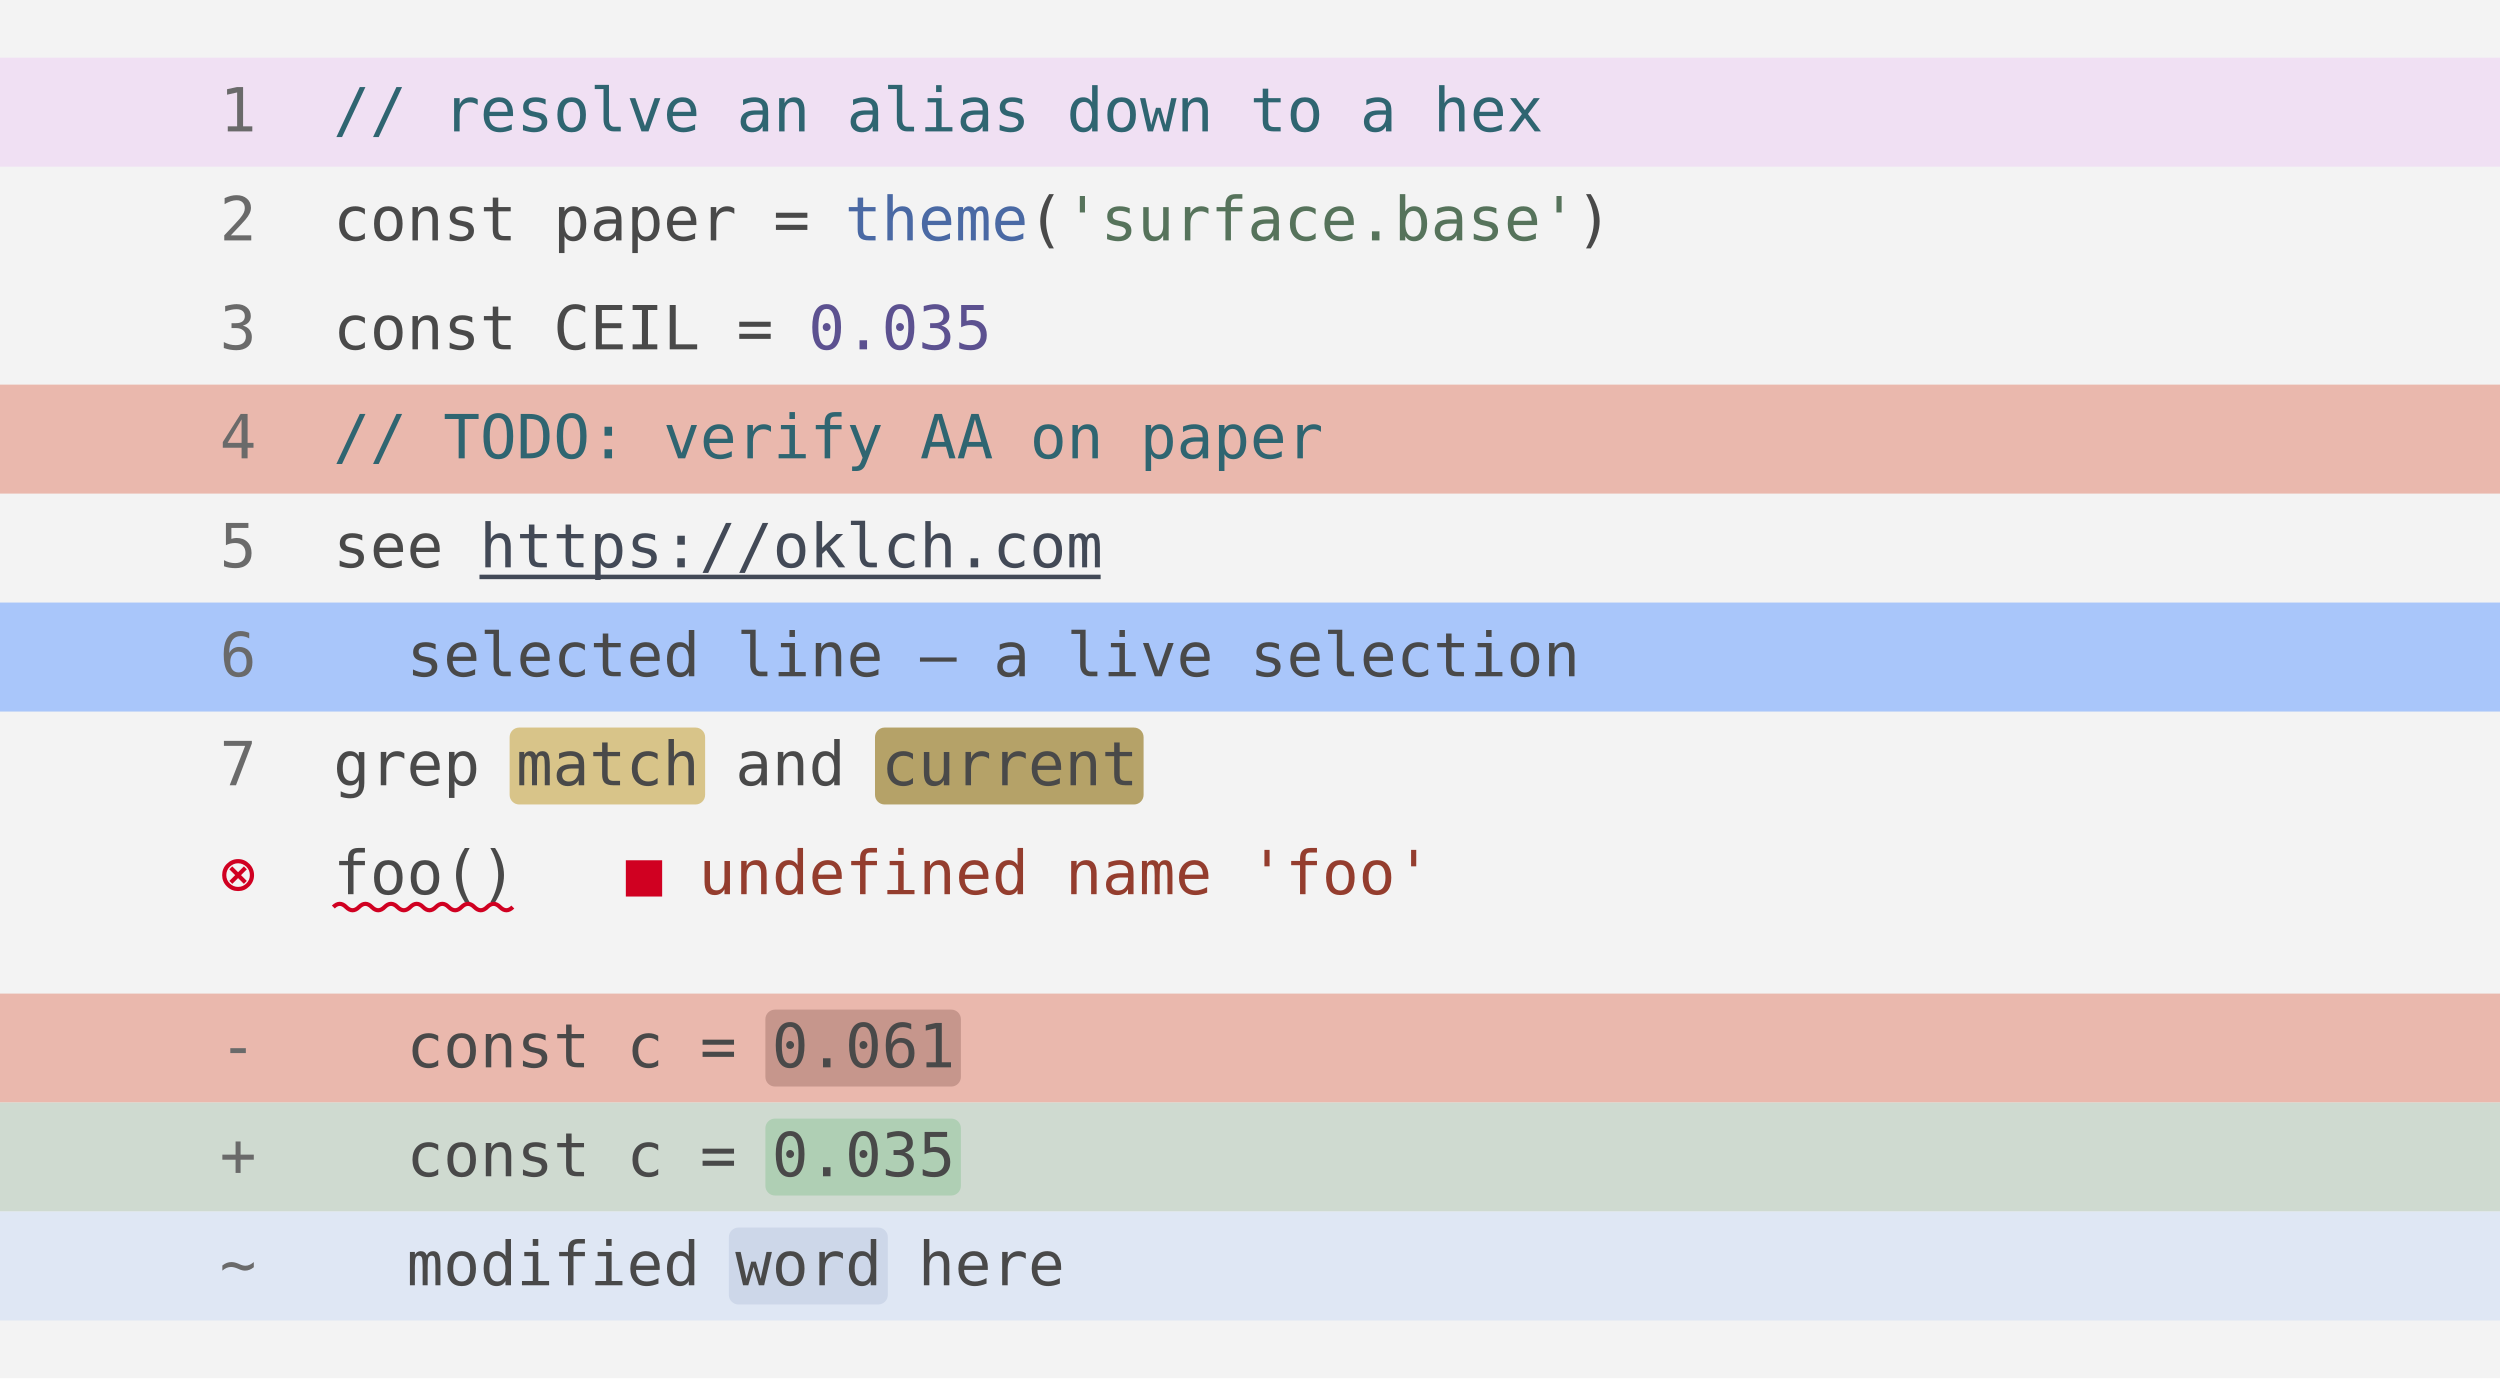
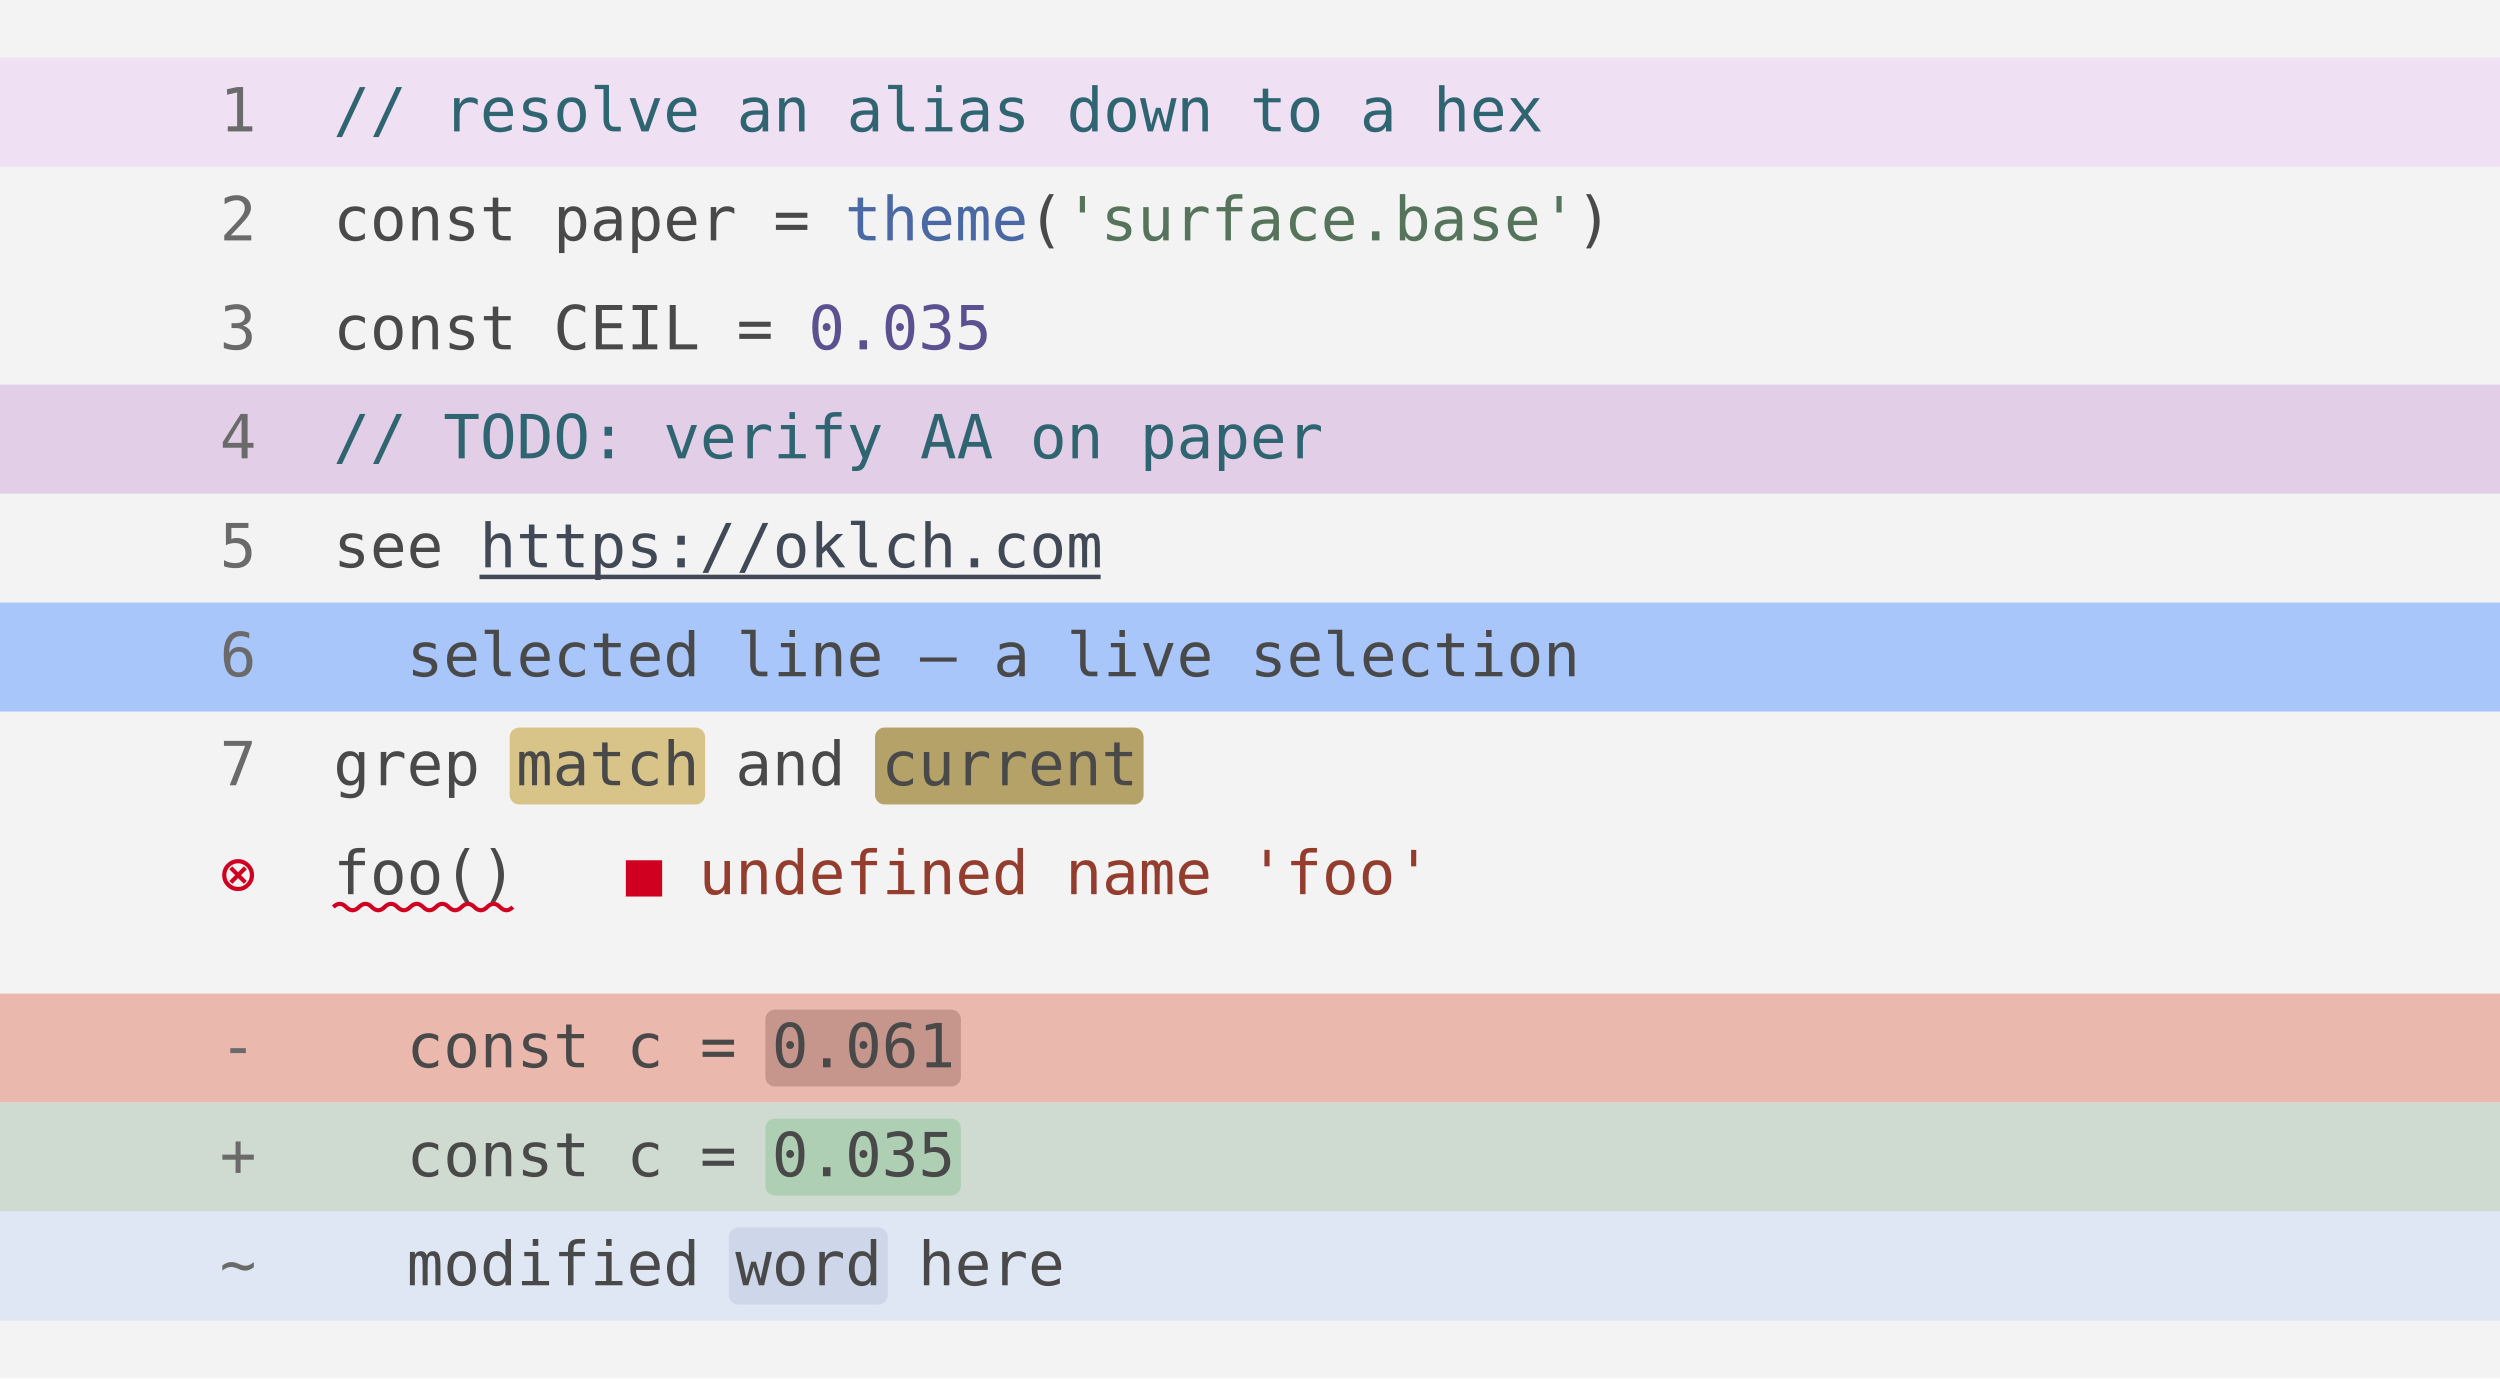
<svg xmlns="http://www.w3.org/2000/svg" width="780" height="430" viewBox="0 0 780 430">
  <rect width="780" height="430" fill="#F3F3F3" />
  <rect x="0" y="18.0" width="780" height="34" fill="#F0E0F3" />
  <text x="80.0" y="41.0" text-anchor="end" font-family="ui-monospace, SFMono-Regular, Menlo, Consolas, 'DejaVu Sans Mono', monospace" font-size="19" fill="#6A6A6A" xml:space="preserve">1</text>
  <text x="104.0" y="41.0" text-anchor="start" font-family="ui-monospace, SFMono-Regular, Menlo, Consolas, 'DejaVu Sans Mono', monospace" font-size="19" fill="#2F6571" xml:space="preserve">// resolve an alias down to a hex</text>
  <text x="80.0" y="75.0" text-anchor="end" font-family="ui-monospace, SFMono-Regular, Menlo, Consolas, 'DejaVu Sans Mono', monospace" font-size="19" fill="#6A6A6A" xml:space="preserve">2</text>
  <text x="104.0" y="75.0" text-anchor="start" font-family="ui-monospace, SFMono-Regular, Menlo, Consolas, 'DejaVu Sans Mono', monospace" font-size="19" fill="#494949" xml:space="preserve">const paper = </text>
  <text x="263.6" y="75.0" text-anchor="start" font-family="ui-monospace, SFMono-Regular, Menlo, Consolas, 'DejaVu Sans Mono', monospace" font-size="19" fill="#4A69A4" xml:space="preserve">theme</text>
  <text x="320.6" y="75.0" text-anchor="start" font-family="ui-monospace, SFMono-Regular, Menlo, Consolas, 'DejaVu Sans Mono', monospace" font-size="19" fill="#494949" xml:space="preserve">(</text>
  <text x="332.0" y="75.0" text-anchor="start" font-family="ui-monospace, SFMono-Regular, Menlo, Consolas, 'DejaVu Sans Mono', monospace" font-size="19" fill="#56735B" xml:space="preserve">'surface.base'</text>
  <text x="491.6" y="75.0" text-anchor="start" font-family="ui-monospace, SFMono-Regular, Menlo, Consolas, 'DejaVu Sans Mono', monospace" font-size="19" fill="#494949" xml:space="preserve">)</text>
  <text x="80.0" y="109.0" text-anchor="end" font-family="ui-monospace, SFMono-Regular, Menlo, Consolas, 'DejaVu Sans Mono', monospace" font-size="19" fill="#6A6A6A" xml:space="preserve">3</text>
  <text x="104.0" y="109.0" text-anchor="start" font-family="ui-monospace, SFMono-Regular, Menlo, Consolas, 'DejaVu Sans Mono', monospace" font-size="19" fill="#494949" xml:space="preserve">const CEIL = </text>
  <text x="252.2" y="109.0" text-anchor="start" font-family="ui-monospace, SFMono-Regular, Menlo, Consolas, 'DejaVu Sans Mono', monospace" font-size="19" fill="#5C5190" xml:space="preserve">0.035</text>
-   <rect x="0" y="120.0" width="780" height="34" fill="#EAB8AD" />
+   <rect x="0" y="120.0" width="780" height="34" fill="#E3CEE7" />
  <text x="80.0" y="143.0" text-anchor="end" font-family="ui-monospace, SFMono-Regular, Menlo, Consolas, 'DejaVu Sans Mono', monospace" font-size="19" fill="#6A6A6A" xml:space="preserve">4</text>
  <text x="104.0" y="143.0" text-anchor="start" font-family="ui-monospace, SFMono-Regular, Menlo, Consolas, 'DejaVu Sans Mono', monospace" font-size="19" fill="#2F6571" xml:space="preserve">// TODO: verify AA on paper</text>
  <text x="80.0" y="177.0" text-anchor="end" font-family="ui-monospace, SFMono-Regular, Menlo, Consolas, 'DejaVu Sans Mono', monospace" font-size="19" fill="#6A6A6A" xml:space="preserve">5</text>
  <text x="104.0" y="177.0" text-anchor="start" font-family="ui-monospace, SFMono-Regular, Menlo, Consolas, 'DejaVu Sans Mono', monospace" font-size="19" fill="#494949" xml:space="preserve">see </text>
  <text x="149.6" y="177.0" text-anchor="start" font-family="ui-monospace, SFMono-Regular, Menlo, Consolas, 'DejaVu Sans Mono', monospace" font-size="19" fill="#424956" xml:space="preserve">https://oklch.com</text>
  <line x1="149.6" y1="180.0" x2="343.4" y2="180.0" stroke="#424956" stroke-width="1.4" />
  <rect x="0" y="188.0" width="780" height="34" fill="#A9C6FA" />
  <text x="80.0" y="211.0" text-anchor="end" font-family="ui-monospace, SFMono-Regular, Menlo, Consolas, 'DejaVu Sans Mono', monospace" font-size="19" fill="#6A6A6A" xml:space="preserve">6</text>
  <text x="104.0" y="211.0" text-anchor="start" font-family="ui-monospace, SFMono-Regular, Menlo, Consolas, 'DejaVu Sans Mono', monospace" font-size="19" fill="#494949" xml:space="preserve">  selected line — a live selection</text>
  <text x="80.0" y="245.0" text-anchor="end" font-family="ui-monospace, SFMono-Regular, Menlo, Consolas, 'DejaVu Sans Mono', monospace" font-size="19" fill="#6A6A6A" xml:space="preserve">7</text>
  <text x="104.0" y="245.0" text-anchor="start" font-family="ui-monospace, SFMono-Regular, Menlo, Consolas, 'DejaVu Sans Mono', monospace" font-size="19" fill="#494949" xml:space="preserve">grep </text>
  <rect x="159.0" y="227.0" width="61.0" height="24" rx="3" fill="#D8C489" />
  <text x="161.0" y="245.0" text-anchor="start" font-family="ui-monospace, SFMono-Regular, Menlo, Consolas, 'DejaVu Sans Mono', monospace" font-size="19" fill="#494949" xml:space="preserve">match</text>
  <text x="218.0" y="245.0" text-anchor="start" font-family="ui-monospace, SFMono-Regular, Menlo, Consolas, 'DejaVu Sans Mono', monospace" font-size="19" fill="#494949" xml:space="preserve"> and </text>
  <rect x="273.0" y="227.0" width="83.8" height="24" rx="3" fill="#B5A268" />
  <text x="275.0" y="245.0" text-anchor="start" font-family="ui-monospace, SFMono-Regular, Menlo, Consolas, 'DejaVu Sans Mono', monospace" font-size="19" fill="#494949" xml:space="preserve">current</text>
  <text x="80.0" y="279.0" text-anchor="end" font-family="ui-monospace, SFMono-Regular, Menlo, Consolas, 'DejaVu Sans Mono', monospace" font-size="19" fill="#D00021" xml:space="preserve">⊗</text>
  <text x="104.0" y="279.0" text-anchor="start" font-family="ui-monospace, SFMono-Regular, Menlo, Consolas, 'DejaVu Sans Mono', monospace" font-size="19" fill="#494949" xml:space="preserve">foo()</text>
  <path d="M104.0,283.0 Q106.0,281.0 108.0,283.0 Q110.0,285.0 112.0,283.0 Q114.0,281.0 116.0,283.0 Q118.0,285.0 120.0,283.0 Q122.0,281.0 124.0,283.0 Q126.0,285.0 128.0,283.0 Q130.0,281.0 132.0,283.0 Q134.0,285.0 136.0,283.0 Q138.0,281.0 140.0,283.0 Q142.0,285.0 144.0,283.0 Q146.0,281.0 148.0,283.0 Q150.0,285.0 152.0,283.0 Q154.0,281.0 156.0,283.0 Q158.0,285.0 160.0,283.0" fill="none" stroke="#D00021" stroke-width="1.3" />
  <text x="161.0" y="279.0" text-anchor="start" font-family="ui-monospace, SFMono-Regular, Menlo, Consolas, 'DejaVu Sans Mono', monospace" font-size="19" fill="#494949" xml:space="preserve">   </text>
  <text x="195.2" y="279.0" text-anchor="start" font-family="ui-monospace, SFMono-Regular, Menlo, Consolas, 'DejaVu Sans Mono', monospace" font-size="19" fill="#D00021" xml:space="preserve">■ </text>
  <text x="218.0" y="279.0" text-anchor="start" font-family="ui-monospace, SFMono-Regular, Menlo, Consolas, 'DejaVu Sans Mono', monospace" font-size="19" fill="#943D2E" xml:space="preserve">undefined name 'foo'</text>
  <rect x="0" y="310.0" width="780" height="34" fill="#EAB8AD" />
  <text x="80.0" y="333.0" text-anchor="end" font-family="ui-monospace, SFMono-Regular, Menlo, Consolas, 'DejaVu Sans Mono', monospace" font-size="19" fill="#6A6A6A" xml:space="preserve">-</text>
  <text x="104.0" y="333.0" text-anchor="start" font-family="ui-monospace, SFMono-Regular, Menlo, Consolas, 'DejaVu Sans Mono', monospace" font-size="19" fill="#494949" xml:space="preserve">  const c = </text>
  <rect x="238.8" y="315.0" width="61.0" height="24" rx="3" fill="#C6968C" />
  <text x="240.8" y="333.0" text-anchor="start" font-family="ui-monospace, SFMono-Regular, Menlo, Consolas, 'DejaVu Sans Mono', monospace" font-size="19" fill="#494949" xml:space="preserve">0.061</text>
  <rect x="0" y="344.0" width="780" height="34" fill="#CFDAD0" />
  <text x="80.0" y="367.0" text-anchor="end" font-family="ui-monospace, SFMono-Regular, Menlo, Consolas, 'DejaVu Sans Mono', monospace" font-size="19" fill="#6A6A6A" xml:space="preserve">+</text>
  <text x="104.0" y="367.0" text-anchor="start" font-family="ui-monospace, SFMono-Regular, Menlo, Consolas, 'DejaVu Sans Mono', monospace" font-size="19" fill="#494949" xml:space="preserve">  const c = </text>
  <rect x="238.8" y="349.0" width="61.0" height="24" rx="3" fill="#AFCFB4" />
  <text x="240.8" y="367.0" text-anchor="start" font-family="ui-monospace, SFMono-Regular, Menlo, Consolas, 'DejaVu Sans Mono', monospace" font-size="19" fill="#494949" xml:space="preserve">0.035</text>
  <rect x="0" y="378.0" width="780" height="34" fill="#DFE7F4" />
  <text x="80.0" y="401.0" text-anchor="end" font-family="ui-monospace, SFMono-Regular, Menlo, Consolas, 'DejaVu Sans Mono', monospace" font-size="19" fill="#6A6A6A" xml:space="preserve">~</text>
  <text x="104.0" y="401.0" text-anchor="start" font-family="ui-monospace, SFMono-Regular, Menlo, Consolas, 'DejaVu Sans Mono', monospace" font-size="19" fill="#494949" xml:space="preserve">  modified </text>
  <rect x="227.4" y="383.0" width="49.6" height="24" rx="3" fill="#CDD7E9" />
  <text x="229.4" y="401.0" text-anchor="start" font-family="ui-monospace, SFMono-Regular, Menlo, Consolas, 'DejaVu Sans Mono', monospace" font-size="19" fill="#494949" xml:space="preserve">word</text>
  <text x="275.0" y="401.0" text-anchor="start" font-family="ui-monospace, SFMono-Regular, Menlo, Consolas, 'DejaVu Sans Mono', monospace" font-size="19" fill="#494949" xml:space="preserve"> here</text>
</svg>
